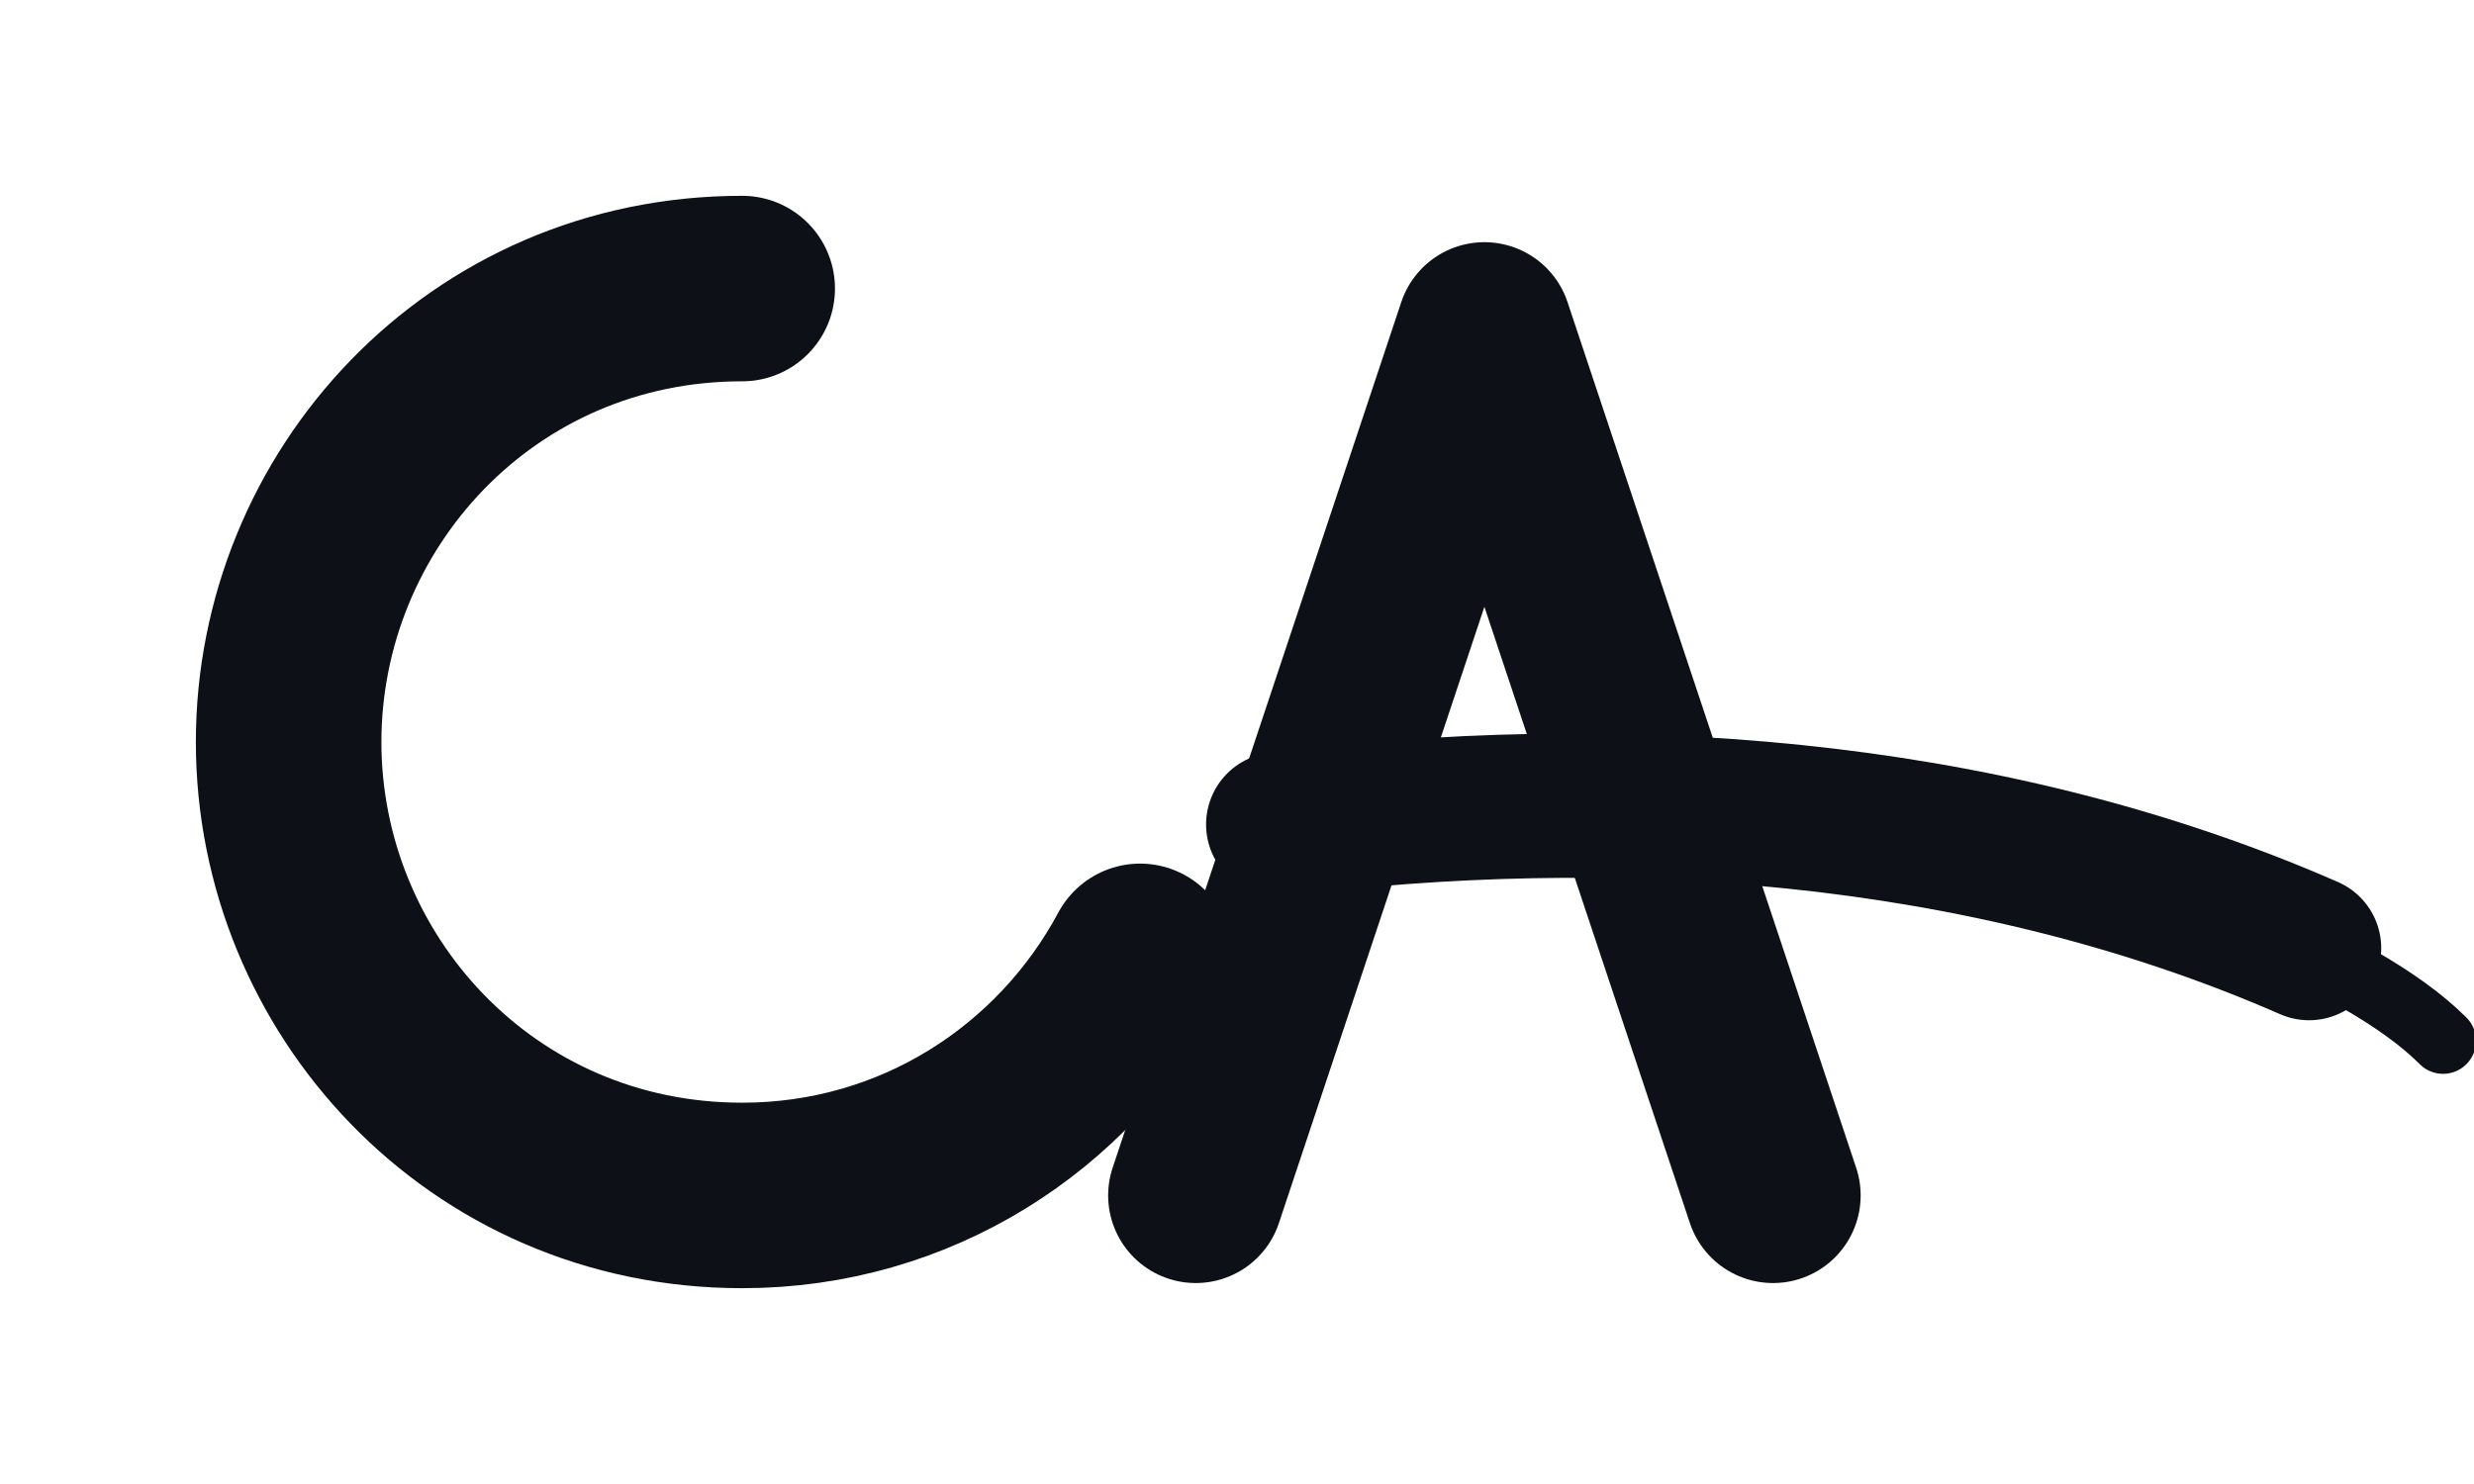
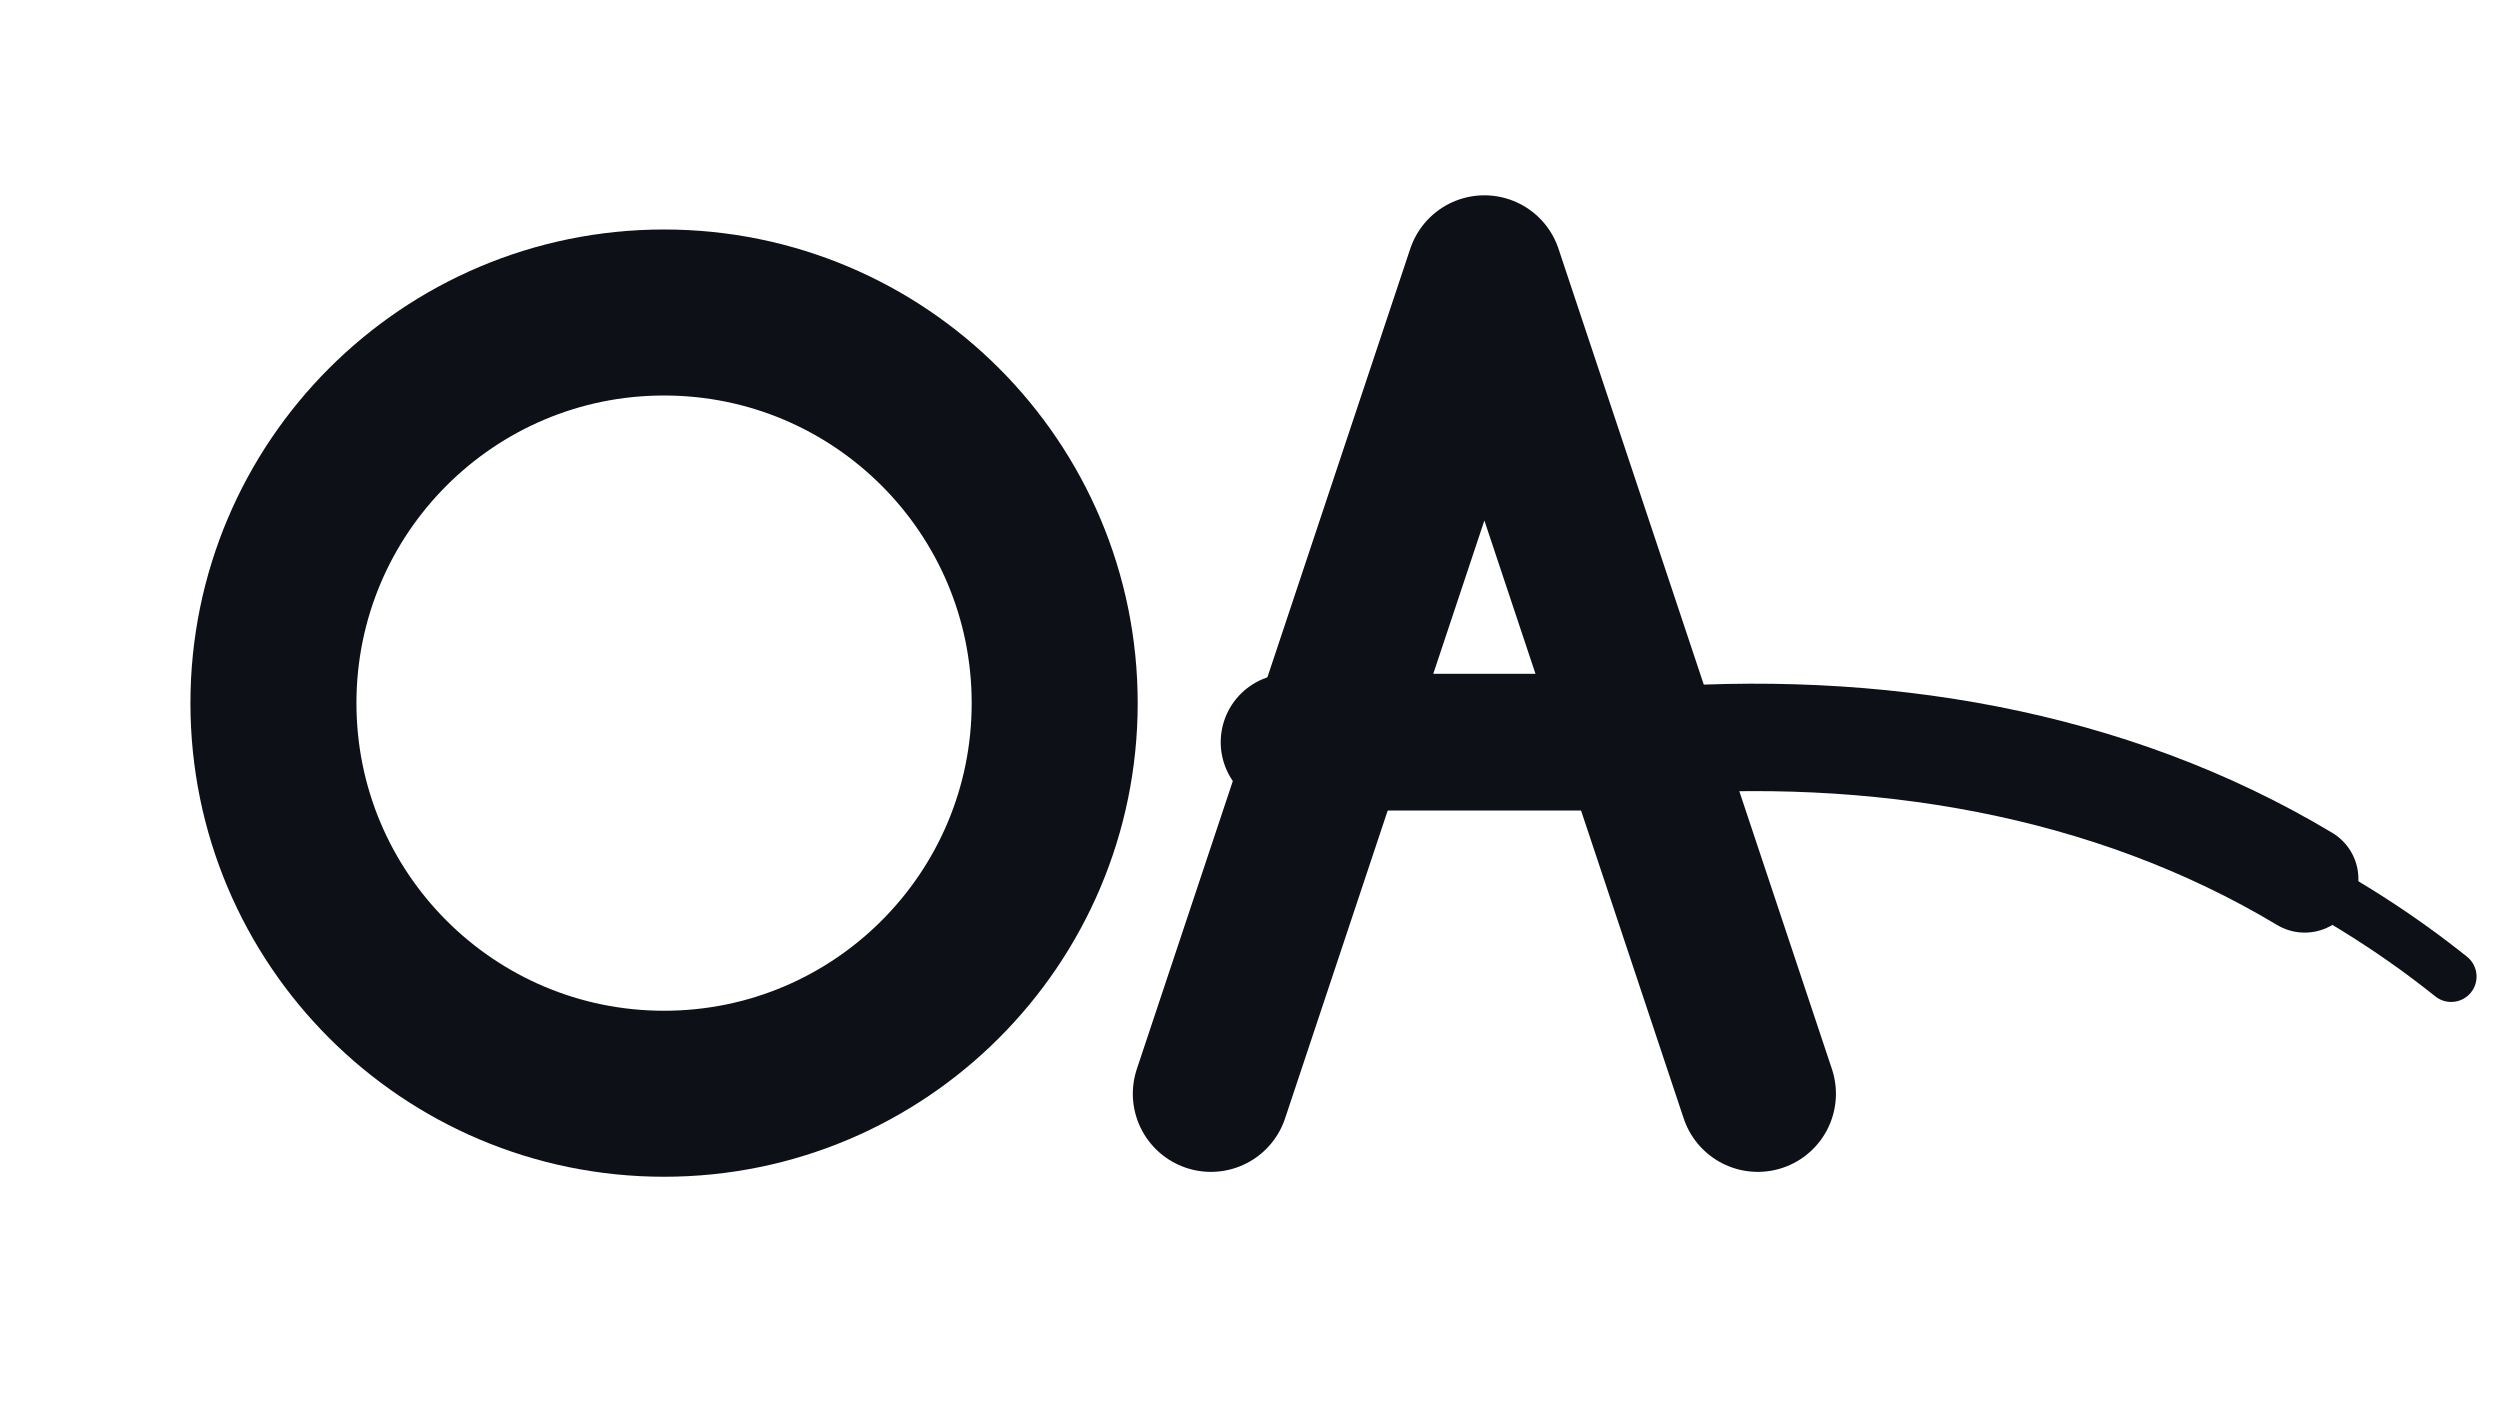
- <svg xmlns="http://www.w3.org/2000/svg" viewBox="0 0 120 72" fill="none" role="img" aria-label="Ofis Akademi">
+ <svg xmlns="http://www.w3.org/2000/svg" viewBox="0 0 128 72" fill="none" role="img" aria-label="Ofis Akademi">
  <g stroke="#0D1117" stroke-linecap="round" stroke-linejoin="round" fill="none">
-     <path d="M36 14c-12.7 0-22 10.3-22 22s9.3 22 22 22c8.4 0 15.6-4.7 19.3-11.6" stroke-width="9" />
-     <path d="M58 58 L72 16 L86 58" stroke-width="8.5" />
-     <path d="M62 40 C78 38 96 39 112 46" stroke-width="7" stroke-linecap="round" />
+     <circle cx="34" cy="36" r="20" stroke-width="8.5" />
+     <path d="M62 56 L76 14 L90 56" stroke-width="8" />
+     <path d="M66 38 H84" stroke-width="7" />
+     <path d="M84 38 C96 37 108 39 118 45" stroke-width="5.5" />
  </g>
-   <path d="M108 44.5 C113 46.5 116.5 48.5 118.5 50.5" stroke="#0D1117" stroke-width="3.2" stroke-linecap="round" fill="none" />
+   <path d="M116 44 C120 46 123 48 125.5 50" stroke="#0D1117" stroke-width="2.6" stroke-linecap="round" fill="none" />
</svg>
